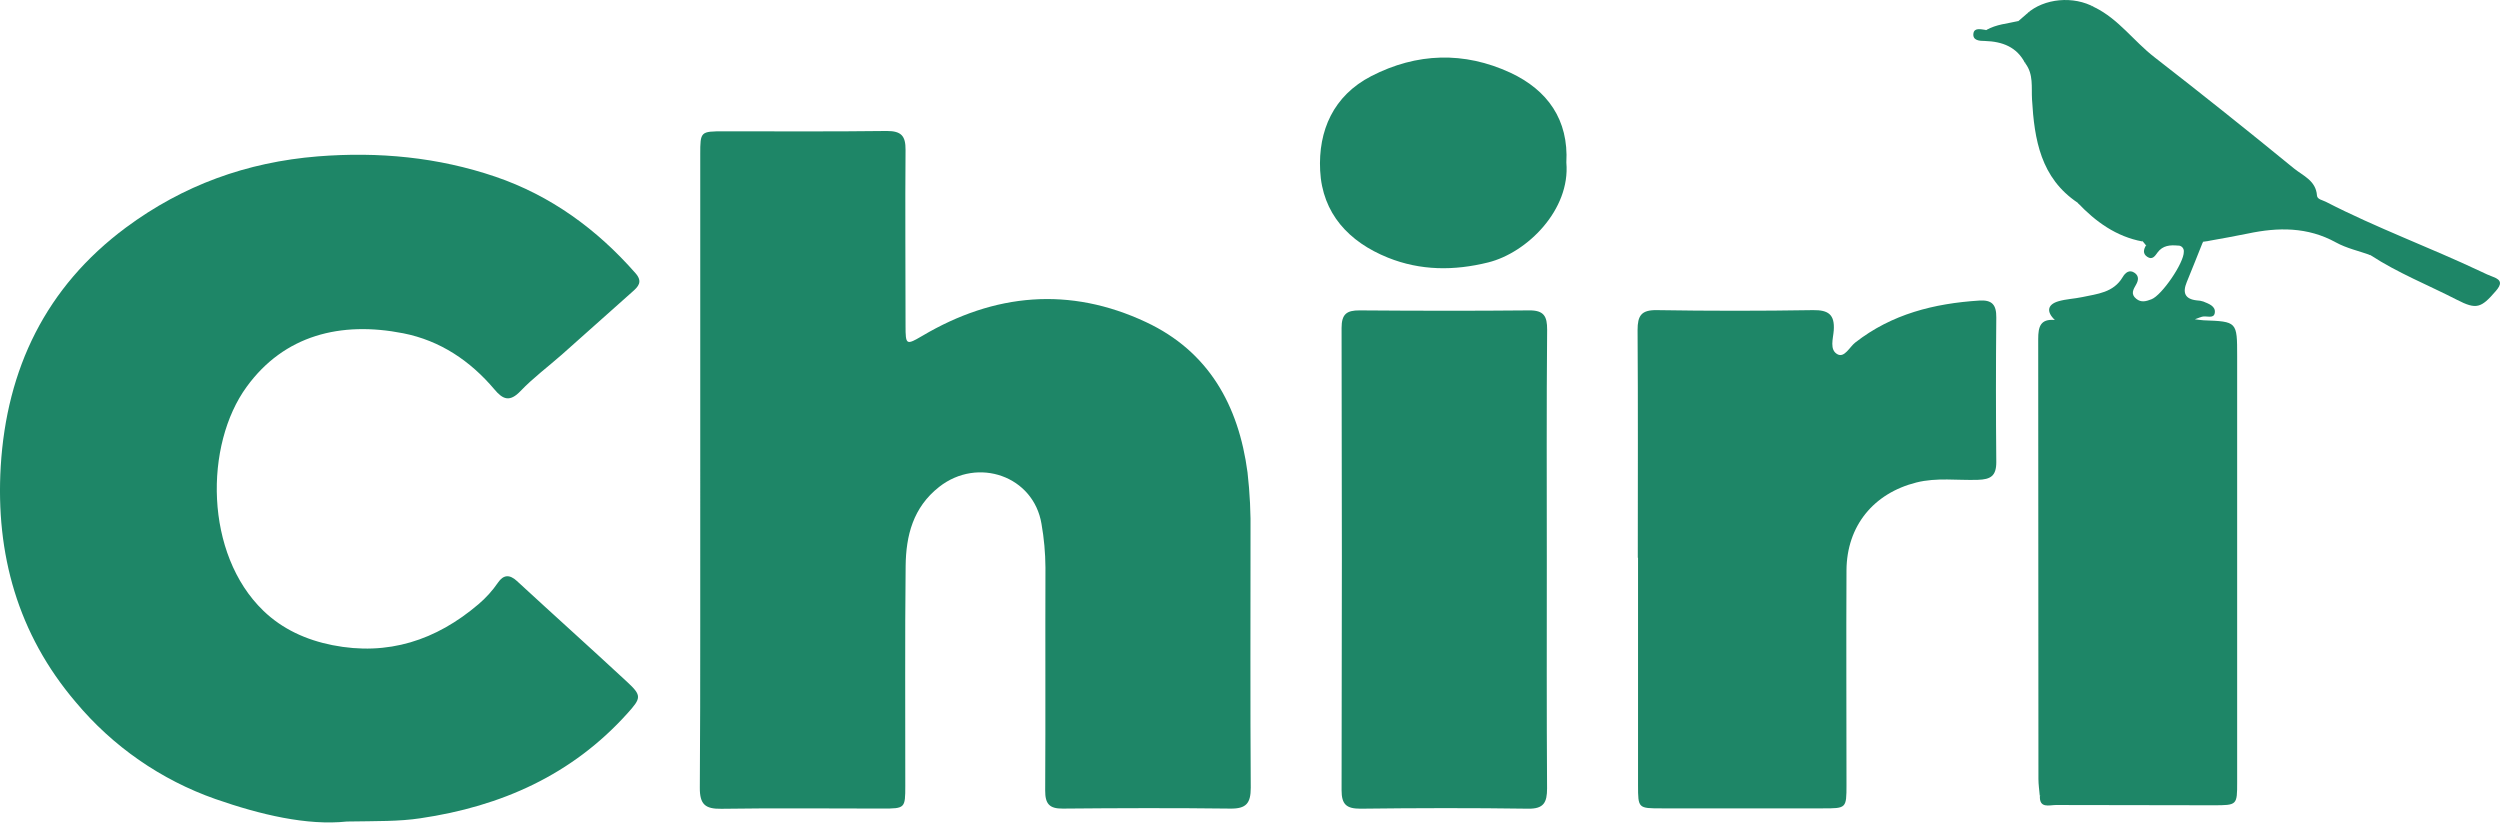
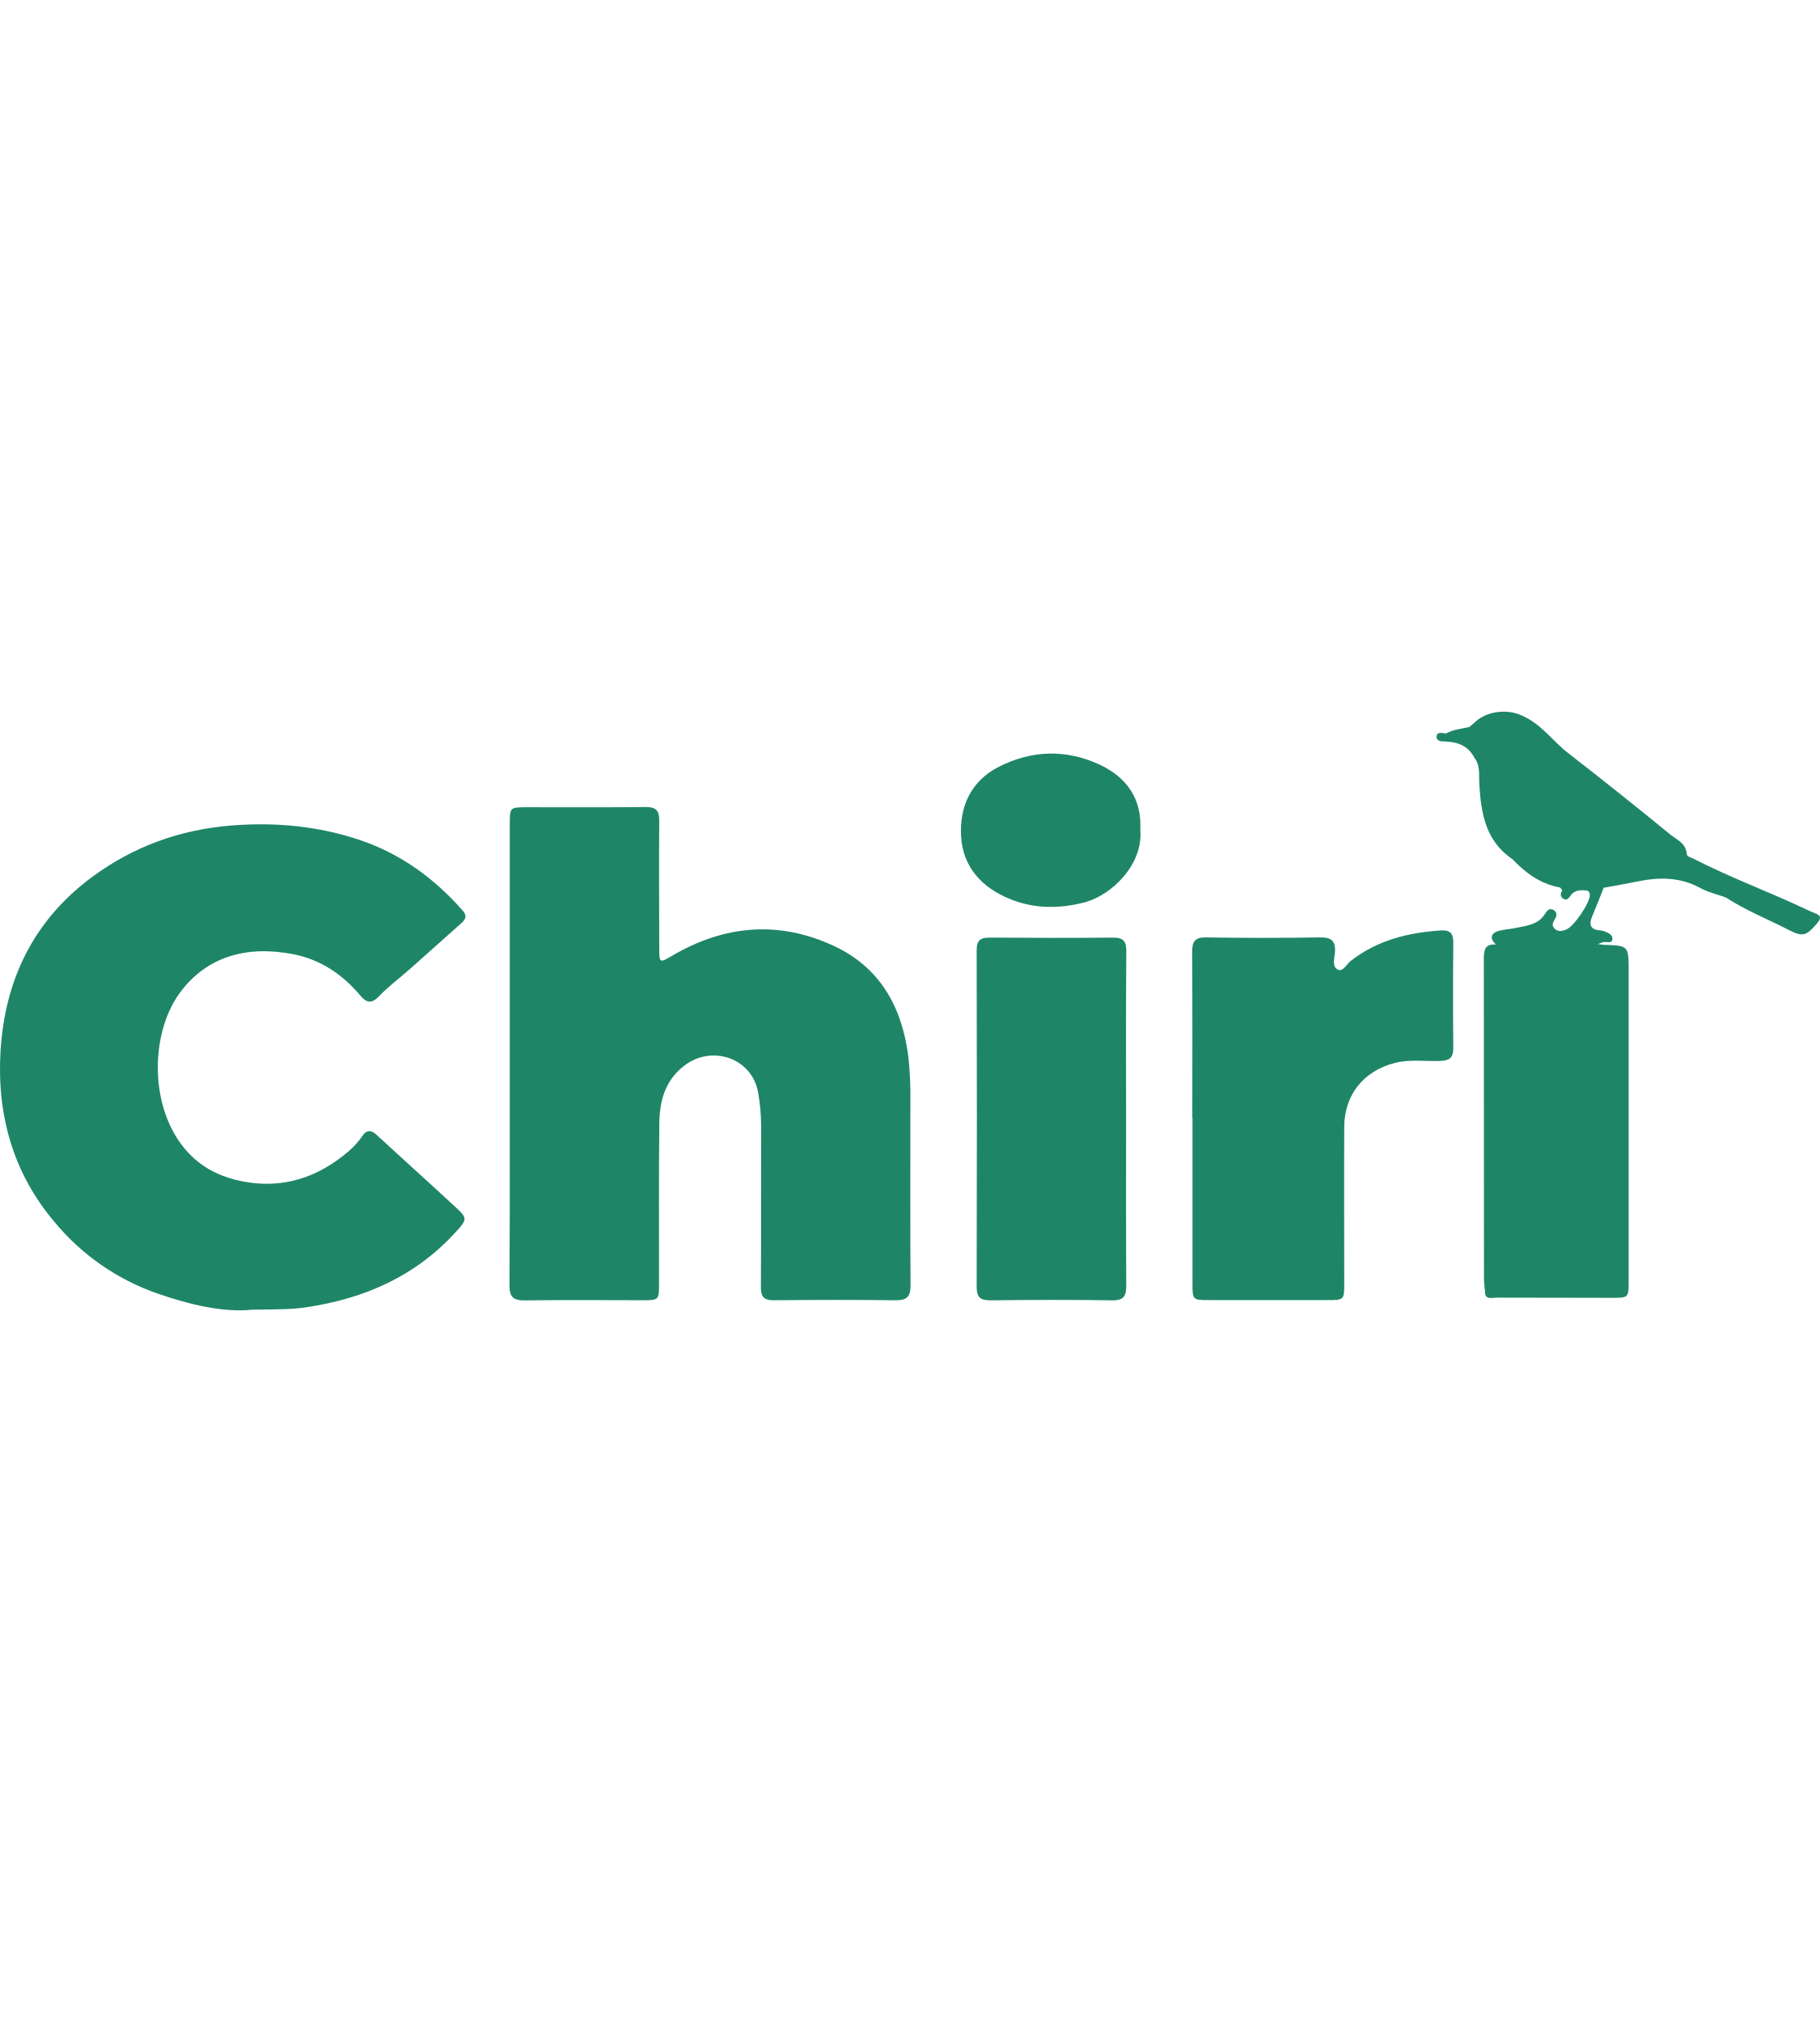
- <svg xmlns="http://www.w3.org/2000/svg" id="Layer_1" data-name="Layer 1" viewBox="0 0 767.66 252.54">
+ <svg xmlns="http://www.w3.org/2000/svg" id="Layer_1" data-name="Layer 1" viewBox="0 0 767.66 252.54" width="90" height="100">
  <defs>
    <style>.cls-1{fill:#1e8667;}</style>
  </defs>
  <path class="cls-1" d="M277.05,225.59V129.16c0-7.07.06-7.09,7.3-7.1,16.66,0,33.32.11,50-.1,4.4,0,5.78,1.49,5.74,5.79-.15,18,0,36,0,54,0,6,.21,6,5.15,3.12,22.17-13.13,45.29-15.19,68.67-4.23,19.22,9,28.45,25.5,31.19,46.16a145.69,145.69,0,0,1,.92,18.91c0,26-.1,52,.07,77.94,0,4.71-1.37,6.44-6.22,6.38-17.16-.21-34.32-.16-51.48,0-4.19.05-5.44-1.51-5.42-5.56.13-22.82,0-45.64.08-68.46a80.13,80.13,0,0,0-1.21-13.39c-2.41-14.69-19.54-20.7-31.43-11.37-8.05,6.33-10.19,15-10.29,24.31-.25,22.49-.08,45-.11,67.46,0,6.91-.07,7-7,7-16.49,0-33-.18-49.48.07-5,.08-6.64-1.38-6.61-6.49C277.14,290.88,277,258.24,277.05,225.59Z" transform="translate(-62.03 -81.74)" />
  <path class="cls-1" d="M168.55,334c-12.22,1.31-26.56-2.09-40.36-6.9a98.31,98.31,0,0,1-42.94-29.81c-17.79-20.9-24.58-45.51-23-72.28,1.8-29.94,13.79-55.08,38.45-73.4,17.55-13,37.09-20.08,58.91-21.85,18.7-1.48,36.9.24,54.55,6.24,17,5.8,31.16,16.13,43,29.62,2.35,2.67.83,4.15-1,5.76q-10.75,9.62-21.6,19.24c-4.23,3.73-8.81,7.13-12.7,11.2-3.29,3.45-5.41,2.61-8-.5-7.42-8.78-16.66-15-28-17.24-19.25-3.79-36.58.6-48.08,16.42-13,17.8-13,51.33,5.14,68.8,5.86,5.65,13.17,8.95,21.17,10.54,17.06,3.38,31.86-1.48,44.86-12.56a33.55,33.55,0,0,0,6-6.65c1.62-2.35,3.47-2.63,5.79-.5,11.24,10.37,22.63,20.58,33.86,31,4.55,4.22,4.34,4.95.08,9.67-17,18.89-38.73,28.55-63.56,32.2C184.53,334,177.91,333.85,168.55,334Z" transform="translate(-62.03 -81.74)" />
  <path class="cls-1" d="M564.94,253c0-23.3.09-46.61-.07-69.91,0-4.41,1.14-6.19,5.88-6.12q24,.39,48,0c4.71-.06,6.7,1.34,6.36,6.23-.17,2.49-1.4,6,1.19,7.35,2.14,1.09,3.67-2.27,5.41-3.63,11.23-8.77,24.23-12,38.1-12.89,3.93-.25,5.25,1.31,5.21,5.19q-.21,22.22,0,44.44c0,4.24-1.73,5.29-5.65,5.42-6.29.21-12.61-.76-18.88.81-13.16,3.31-21.4,13.34-21.47,27-.11,22,0,43.94,0,65.91,0,7.17-.07,7.16-7.22,7.16H572.31c-7.26,0-7.29,0-7.3-7.1V253Z" transform="translate(-62.03 -81.74)" />
  <path class="cls-1" d="M537,253.83c0,23.32-.07,46.64.08,70,0,4.31-1,6.3-5.81,6.23-17.16-.25-34.32-.21-51.48,0-4.29,0-5.82-1.27-5.81-5.7q.18-71,0-141.91c0-4.25,1.55-5.43,5.55-5.4,17.33.13,34.65.17,52,0,4.6-.06,5.59,1.82,5.57,5.94C536.89,206.53,537,230.18,537,253.83Z" transform="translate(-62.03 -81.74)" />
  <path class="cls-1" d="M688.36,326c-.14-1.65-.39-3.3-.4-5q0-67.58-.07-135.15c0-3.78.67-6.23,5.06-5.86.8-1,.91-2.58,2.46-3,4.75-1,9.54-.44,14.31-.35,5.37.11,10.73.12,16.1.06,2.37,0,5-.5,6.9,1.8,2,3,5,2.88,8.06,2.71,6.73-.36,6.93-.21,6.84,6.15-.51,39.47.25,78.93-.28,118.39-.08,5.8-.16,11.62,0,17.42.1,2.9-.6,4-3.68,4-17.35.23-34.69.59-52-.13A7,7,0,0,1,688.36,326Z" transform="translate(-62.03 -81.74)" />
  <path class="cls-1" d="M681.83,88.19l2.6-2.25c6.62-4.08,13.57-4.31,20.8-1.94,7.35,3.6,12,10.39,18.32,15.28q21.65,16.81,42.86,34.17c2.78,2.26,6.76,3.73,7.08,8.33.08,1.2,1.73,1.4,2.74,1.93,15.52,8,31.93,14,47.67,21.44,1.2.57,2.4,1.15,3.65,1.6,2.79,1,2.6,2.34.84,4.37-4.5,5.22-5.93,5.76-11.9,2.69-8.85-4.55-18.15-8.23-26.53-13.7-12.08-7.33-24.61-11.77-39-7.35-3.58,1.1-7.71.32-10.91,3l-1.56.22c-1.93,1.86-3.67,4.32-6.29.58-.82-1.16-2.44-.83-4-.46-2.33.53-4.57,2.52-7.19,1l-1-1.23c-1-.83-1.62-2.25-3.15-2.46-4.16-.57-7.44-2.85-10.35-5.64-1.89-1.8-4.42-2.32-6.46-3.75-11.4-7.61-13.35-19.43-14.06-31.75-.22-3.78.49-7.68-2-11-1.22-4.29-3.41-7.18-8.48-7.24-1,0-5.13,1-3.69-3.06H672C675.24,90.11,678.81,90.13,681.83,88.19Z" transform="translate(-62.03 -81.74)" />
  <path class="cls-1" d="M543,131.67c1.27,14.44-12,27.67-24,30.65-10.48,2.6-20.78,2.56-30.8-1.47-12-4.83-20.14-13.57-20.8-26.73-.62-12.28,4.07-23,15.69-29,14-7.21,28.52-7.62,42.71-1.06C537.24,109.39,543.74,118.54,543,131.67Z" transform="translate(-62.03 -81.74)" />
  <path class="cls-1" d="M721,157.07c4.31-.94,8.41-4.29,13.14-.78.89.66,2.88-.18,4.35-.33-1.66,4.15-3.3,8.31-5,12.44-1.31,3.19-.58,5.18,3.1,5.58a7.18,7.18,0,0,1,2,.35c1.68.69,3.89,1.43,3.51,3.55-.34,1.85-2.56.74-3.9,1.11-.43.11-.84.29-2.21.79,1.53.18,2.09.29,2.66.31,10.32.39,10.33.39,10.33,11V321.9c0,7.08,0,7.1-7.24,7.11q-24.21,0-48.44-.08c-2,0-5.15,1.17-4.89-2.92h49.38c7.69,0,8.2-.54,8.2-8.26V190c0-7.23-.2-7.44-7.53-7.46a11.28,11.28,0,0,1-6.46-2.3c-2.1-1.41-4.47-.66-6.67-.63-10.06.15-20.13-.62-30.17.38H693c-2.64-2.5-2.32-4.72,1.06-5.73,2.36-.7,4.9-.77,7.33-1.29,4.65-1,9.61-1.34,12.45-6.16.72-1.22,2-2.49,3.72-1.24,1.34,1,1.09,2.31.38,3.56-.85,1.49-1.75,2.92.07,4.37,1.54,1.24,3.06.75,4.67.13,3.18-1.23,10-11.19,9.92-14.59a1.72,1.72,0,0,0-1.53-1.89h-.26c-2.39-.22-4.66-.07-6.27,2.11-.77,1.06-1.59,2.42-3.18,1.33C719.94,159.64,720.24,158.33,721,157.07Z" transform="translate(-62.03 -81.74)" />
  <path class="cls-1" d="M740,155.75c.64-1.58,1.49-3,3.29-3.43,14.37-3.15,28.5-3.55,42,3.43A9.59,9.59,0,0,1,790,160.1c-3.58-1.28-7.4-2.11-10.69-3.92-8.72-4.8-17.74-4.69-27.06-2.72C748.17,154.31,744.1,155,740,155.75Z" transform="translate(-62.03 -81.74)" />
  <path class="cls-1" d="M700,144a9.74,9.74,0,0,1,8.06,3.15,17,17,0,0,0,8,4.74c2.14.54,3.62,1.62,3.85,4C711.84,154.39,705.54,149.84,700,144Z" transform="translate(-62.03 -81.74)" />
  <path class="cls-1" d="M671.75,90.93a9.06,9.06,0,0,0,5.66,2.85c4.18.77,6.52,3.06,6.51,7.45-2.57-5.11-7.06-6.74-12.41-6.91-1.59,0-3.84-.11-3.51-2.33C668.27,90.17,670.31,90.74,671.75,90.93Z" transform="translate(-62.03 -81.74)" />
  <path class="cls-1" d="M705.23,84a37.5,37.5,0,0,0-20.8,1.91C689.69,81.2,698.76,80.37,705.23,84Z" transform="translate(-62.03 -81.74)" />
  <path class="cls-1" d="M681.83,88.19C679.05,91,675.5,91,671.91,91,675,89.17,678.49,89,681.83,88.19Z" transform="translate(-62.03 -81.74)" />
  <path class="cls-1" d="M695.1,180c.68-.94,1.7-.9,2.69-.91h33.78c.31,0,.77,0,.92.25.45.61-.26.66-.55.92Z" transform="translate(-62.03 -81.74)" />
</svg>
